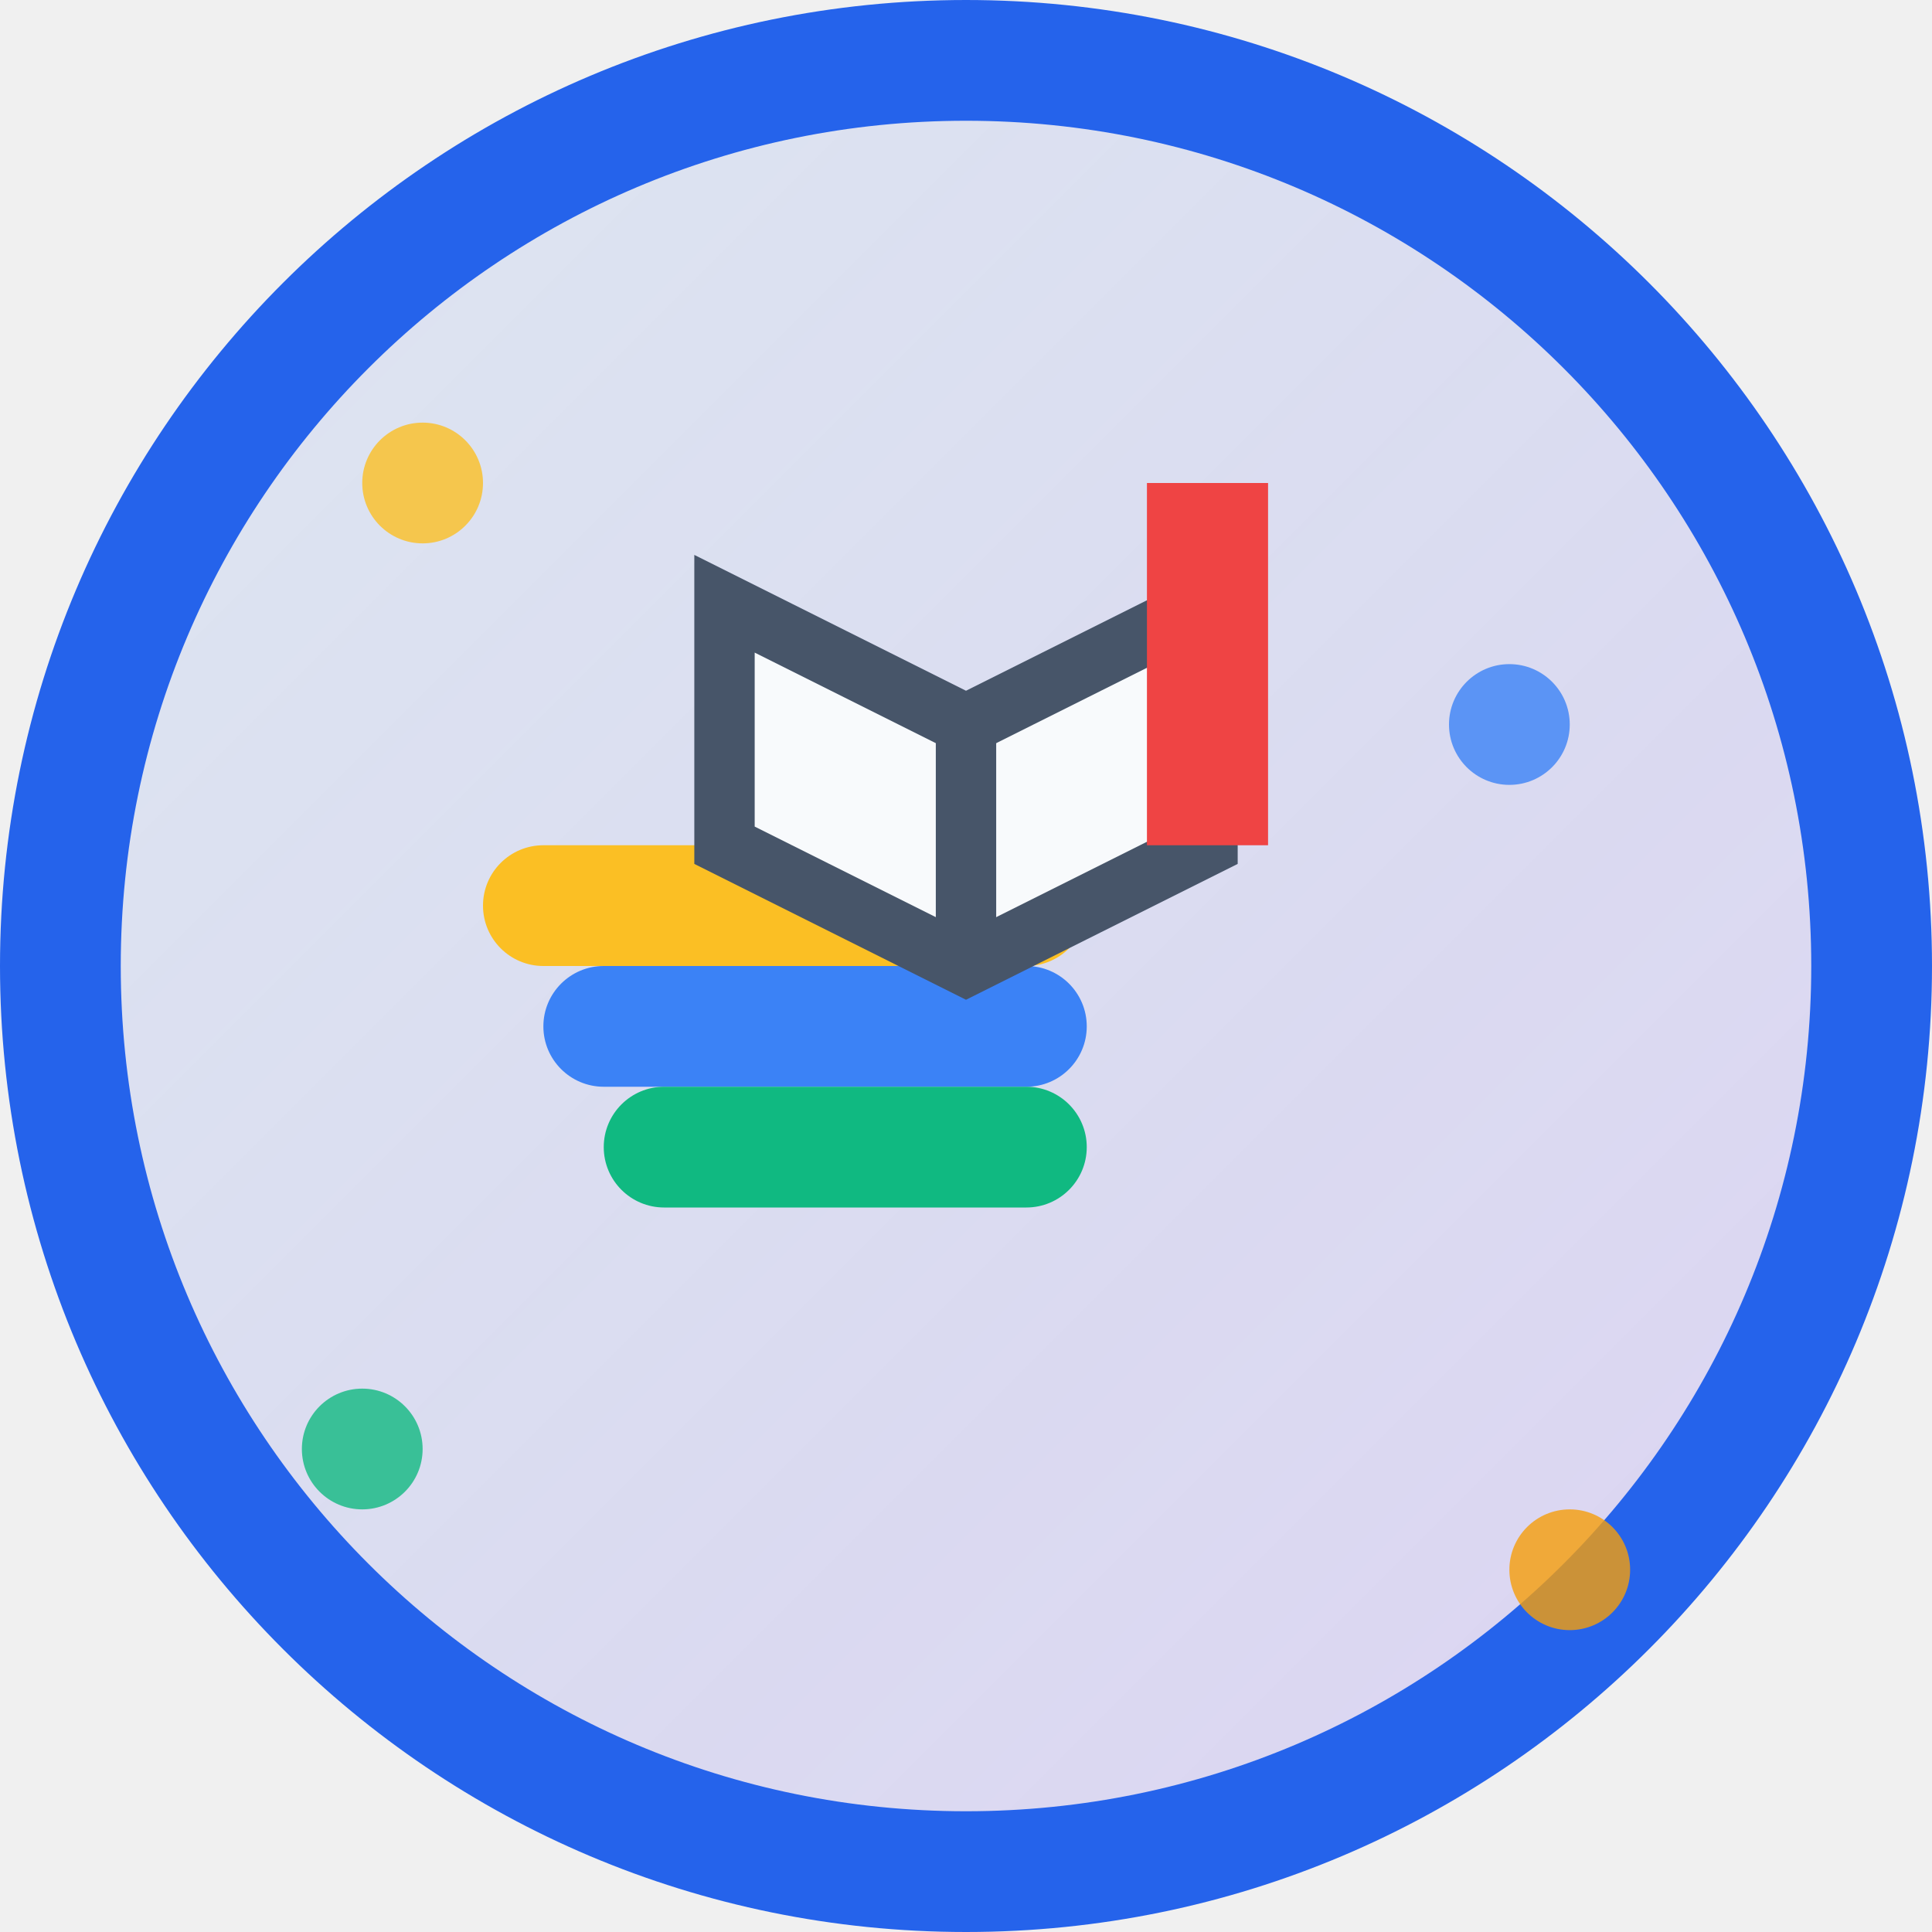
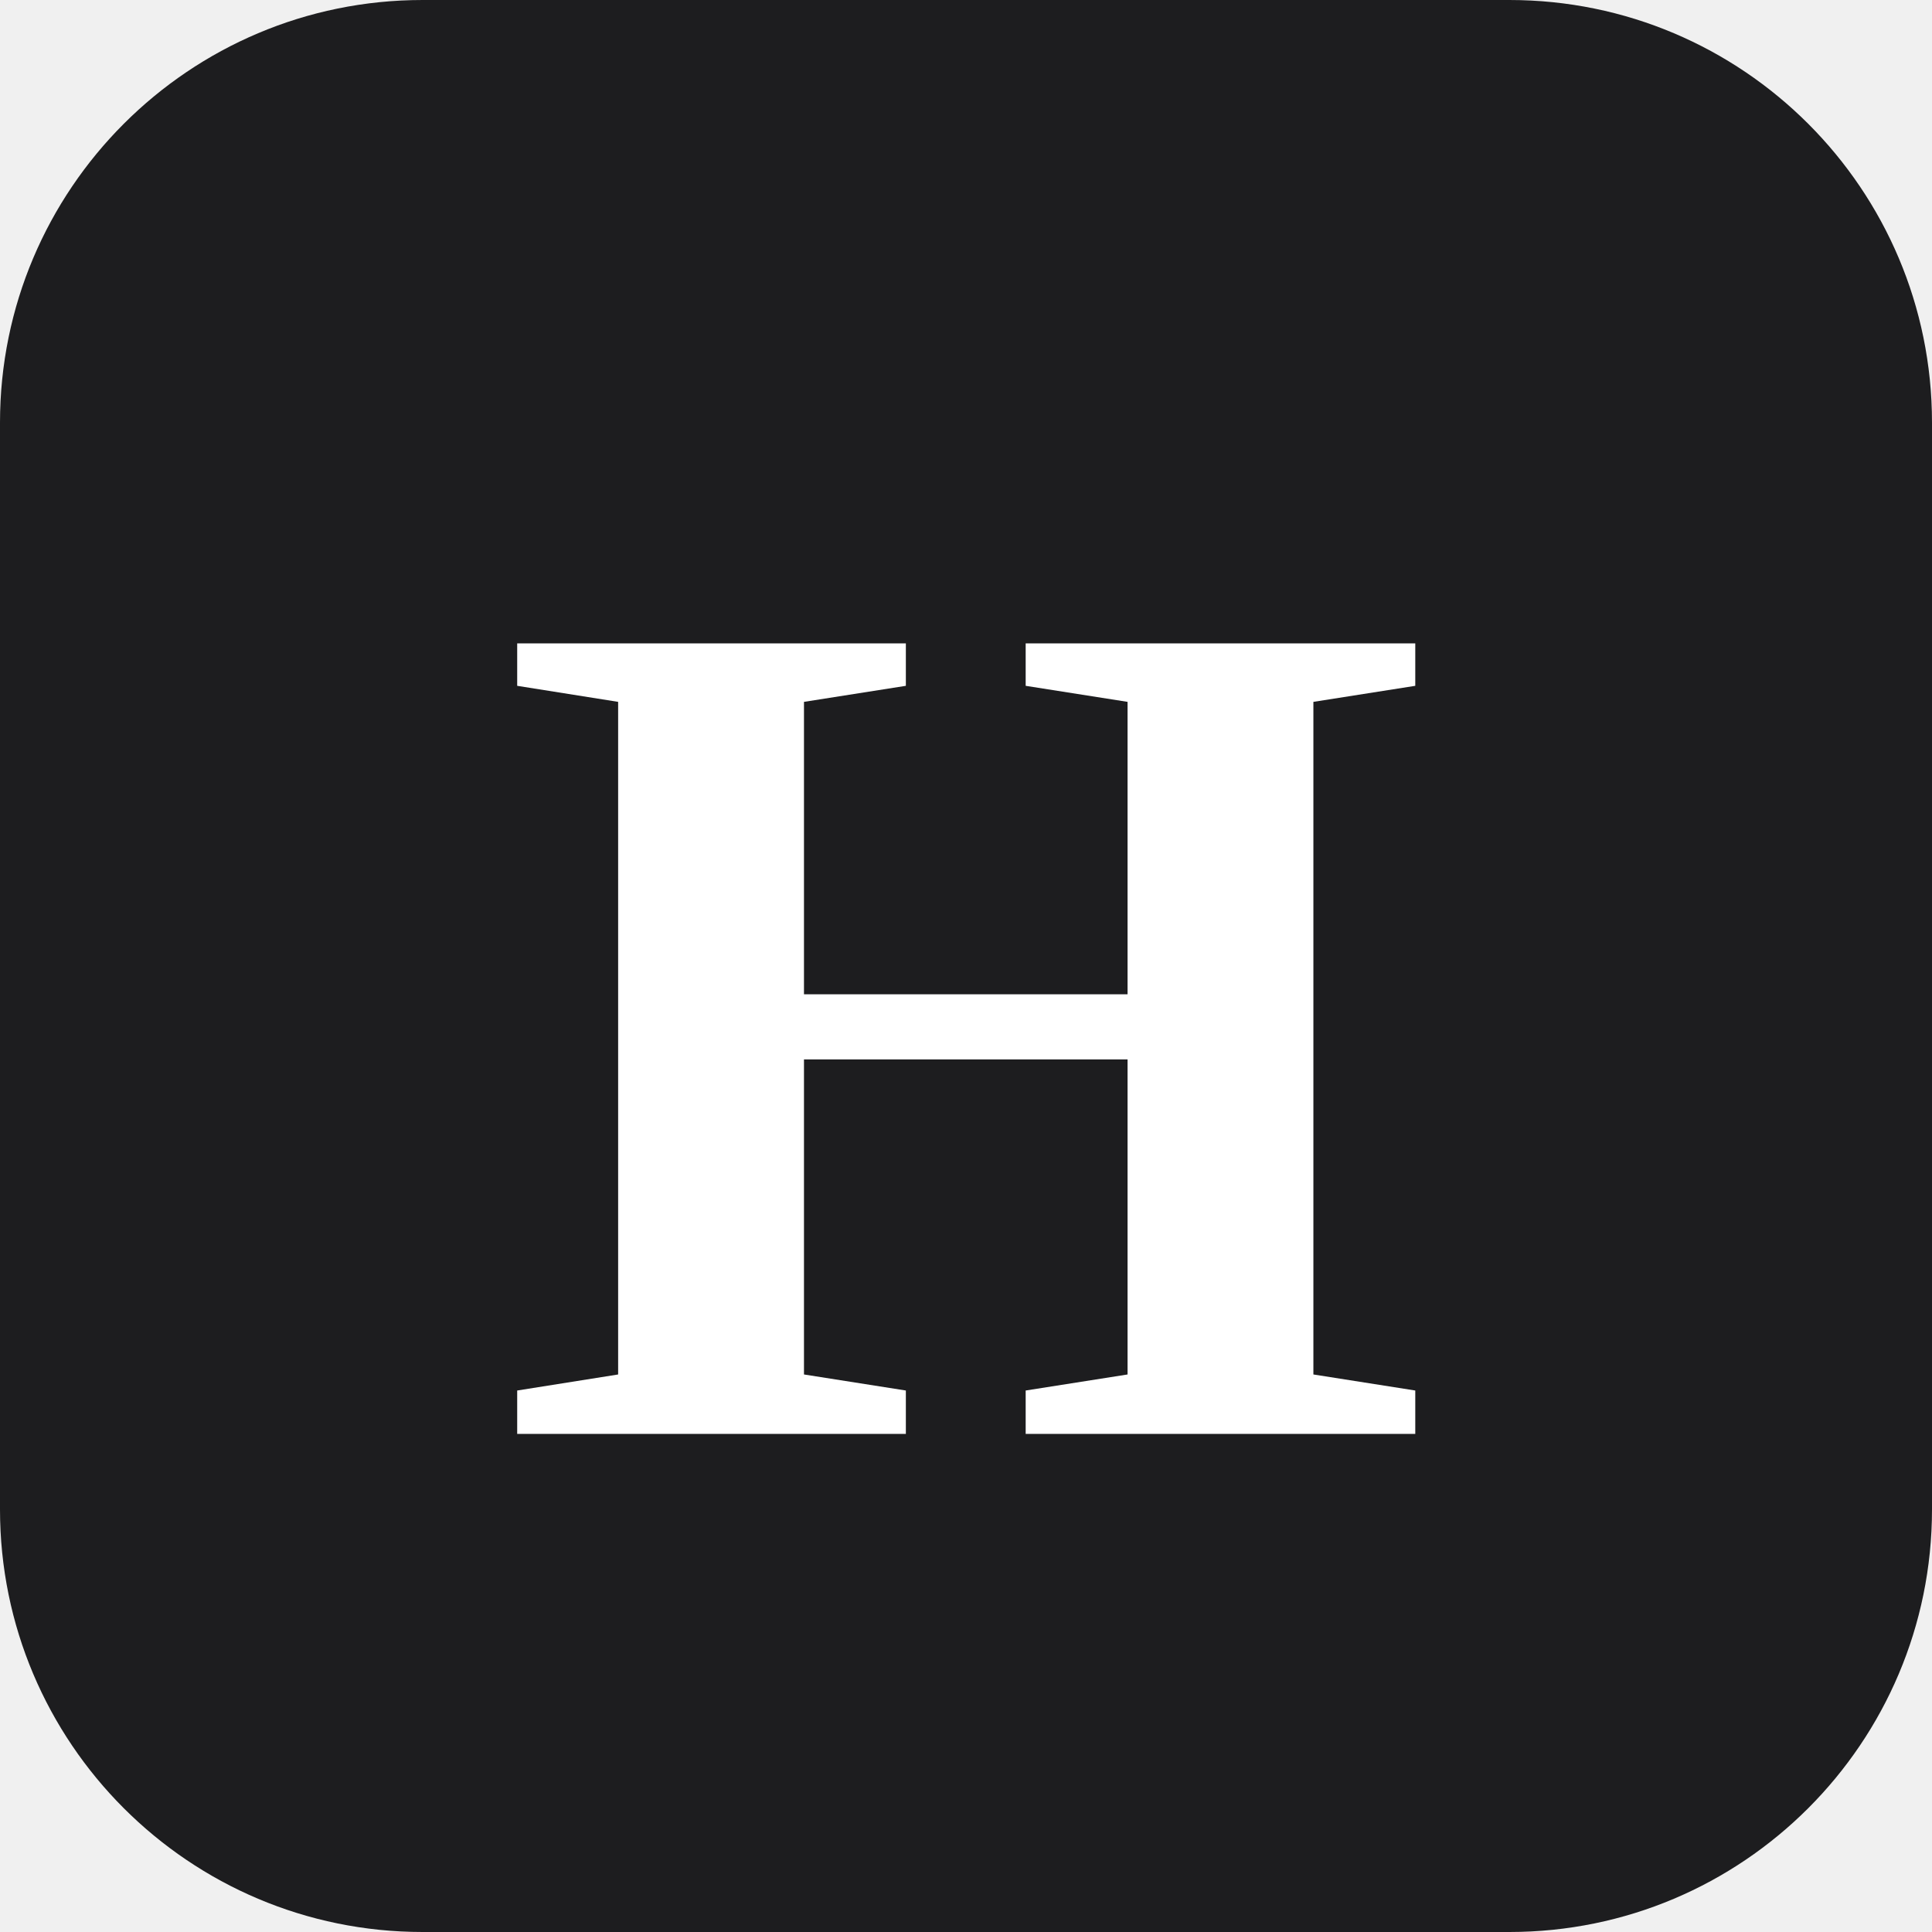
<svg xmlns="http://www.w3.org/2000/svg" width="32" height="32" viewBox="0 0 32 32" fill="none">
-   <circle cx="16" cy="16" r="15" fill="url(#gradient)" stroke="#2563eb" stroke-width="2" />
-   <rect x="8" y="14" width="10" height="2" rx="1" fill="#fbbf24" />
-   <rect x="9" y="16" width="9" height="2" rx="1" fill="#3b82f6" />
-   <rect x="10" y="18" width="8" height="2" rx="1" fill="#10b981" />
-   <path d="M12 10 L16 12 L20 10 L20 14 L16 16 L12 14 Z" fill="#f8fafc" stroke="#475569" stroke-width="1" />
-   <line x1="16" y1="12" x2="16" y2="16" stroke="#475569" stroke-width="1" />
-   <rect x="19" y="8" width="2" height="6" fill="#ef4444" />
-   <path d="M19 14 L20 13 L21 14 L21 8 L19 8 Z" fill="#ef4444" />
-   <circle cx="7" cy="8" r="1" fill="#fbbf24" opacity="0.8" />
-   <circle cx="25" cy="12" r="1" fill="#3b82f6" opacity="0.8" />
-   <circle cx="6" cy="24" r="1" fill="#10b981" opacity="0.8" />
-   <circle cx="26" cy="26" r="1" fill="#f59e0b" opacity="0.8" />
-   <defs>
-     <linearGradient id="gradient" x1="0%" y1="0%" x2="100%" y2="100%">
-       <stop offset="0%" style="stop-color:#3b82f6;stop-opacity:0.1" />
-       <stop offset="100%" style="stop-color:#8b5cf6;stop-opacity:0.2" />
-     </linearGradient>
-   </defs>
+   <rect width="32" height="32" rx="7" fill="#1d1d1f" />
+   <text x="16" y="17" font-family="Georgia, 'Times New Roman', 'Noto Serif', serif" font-size="20" font-weight="600" fill="#ffffff" text-anchor="middle" dominant-baseline="central">H</text>
</svg>
